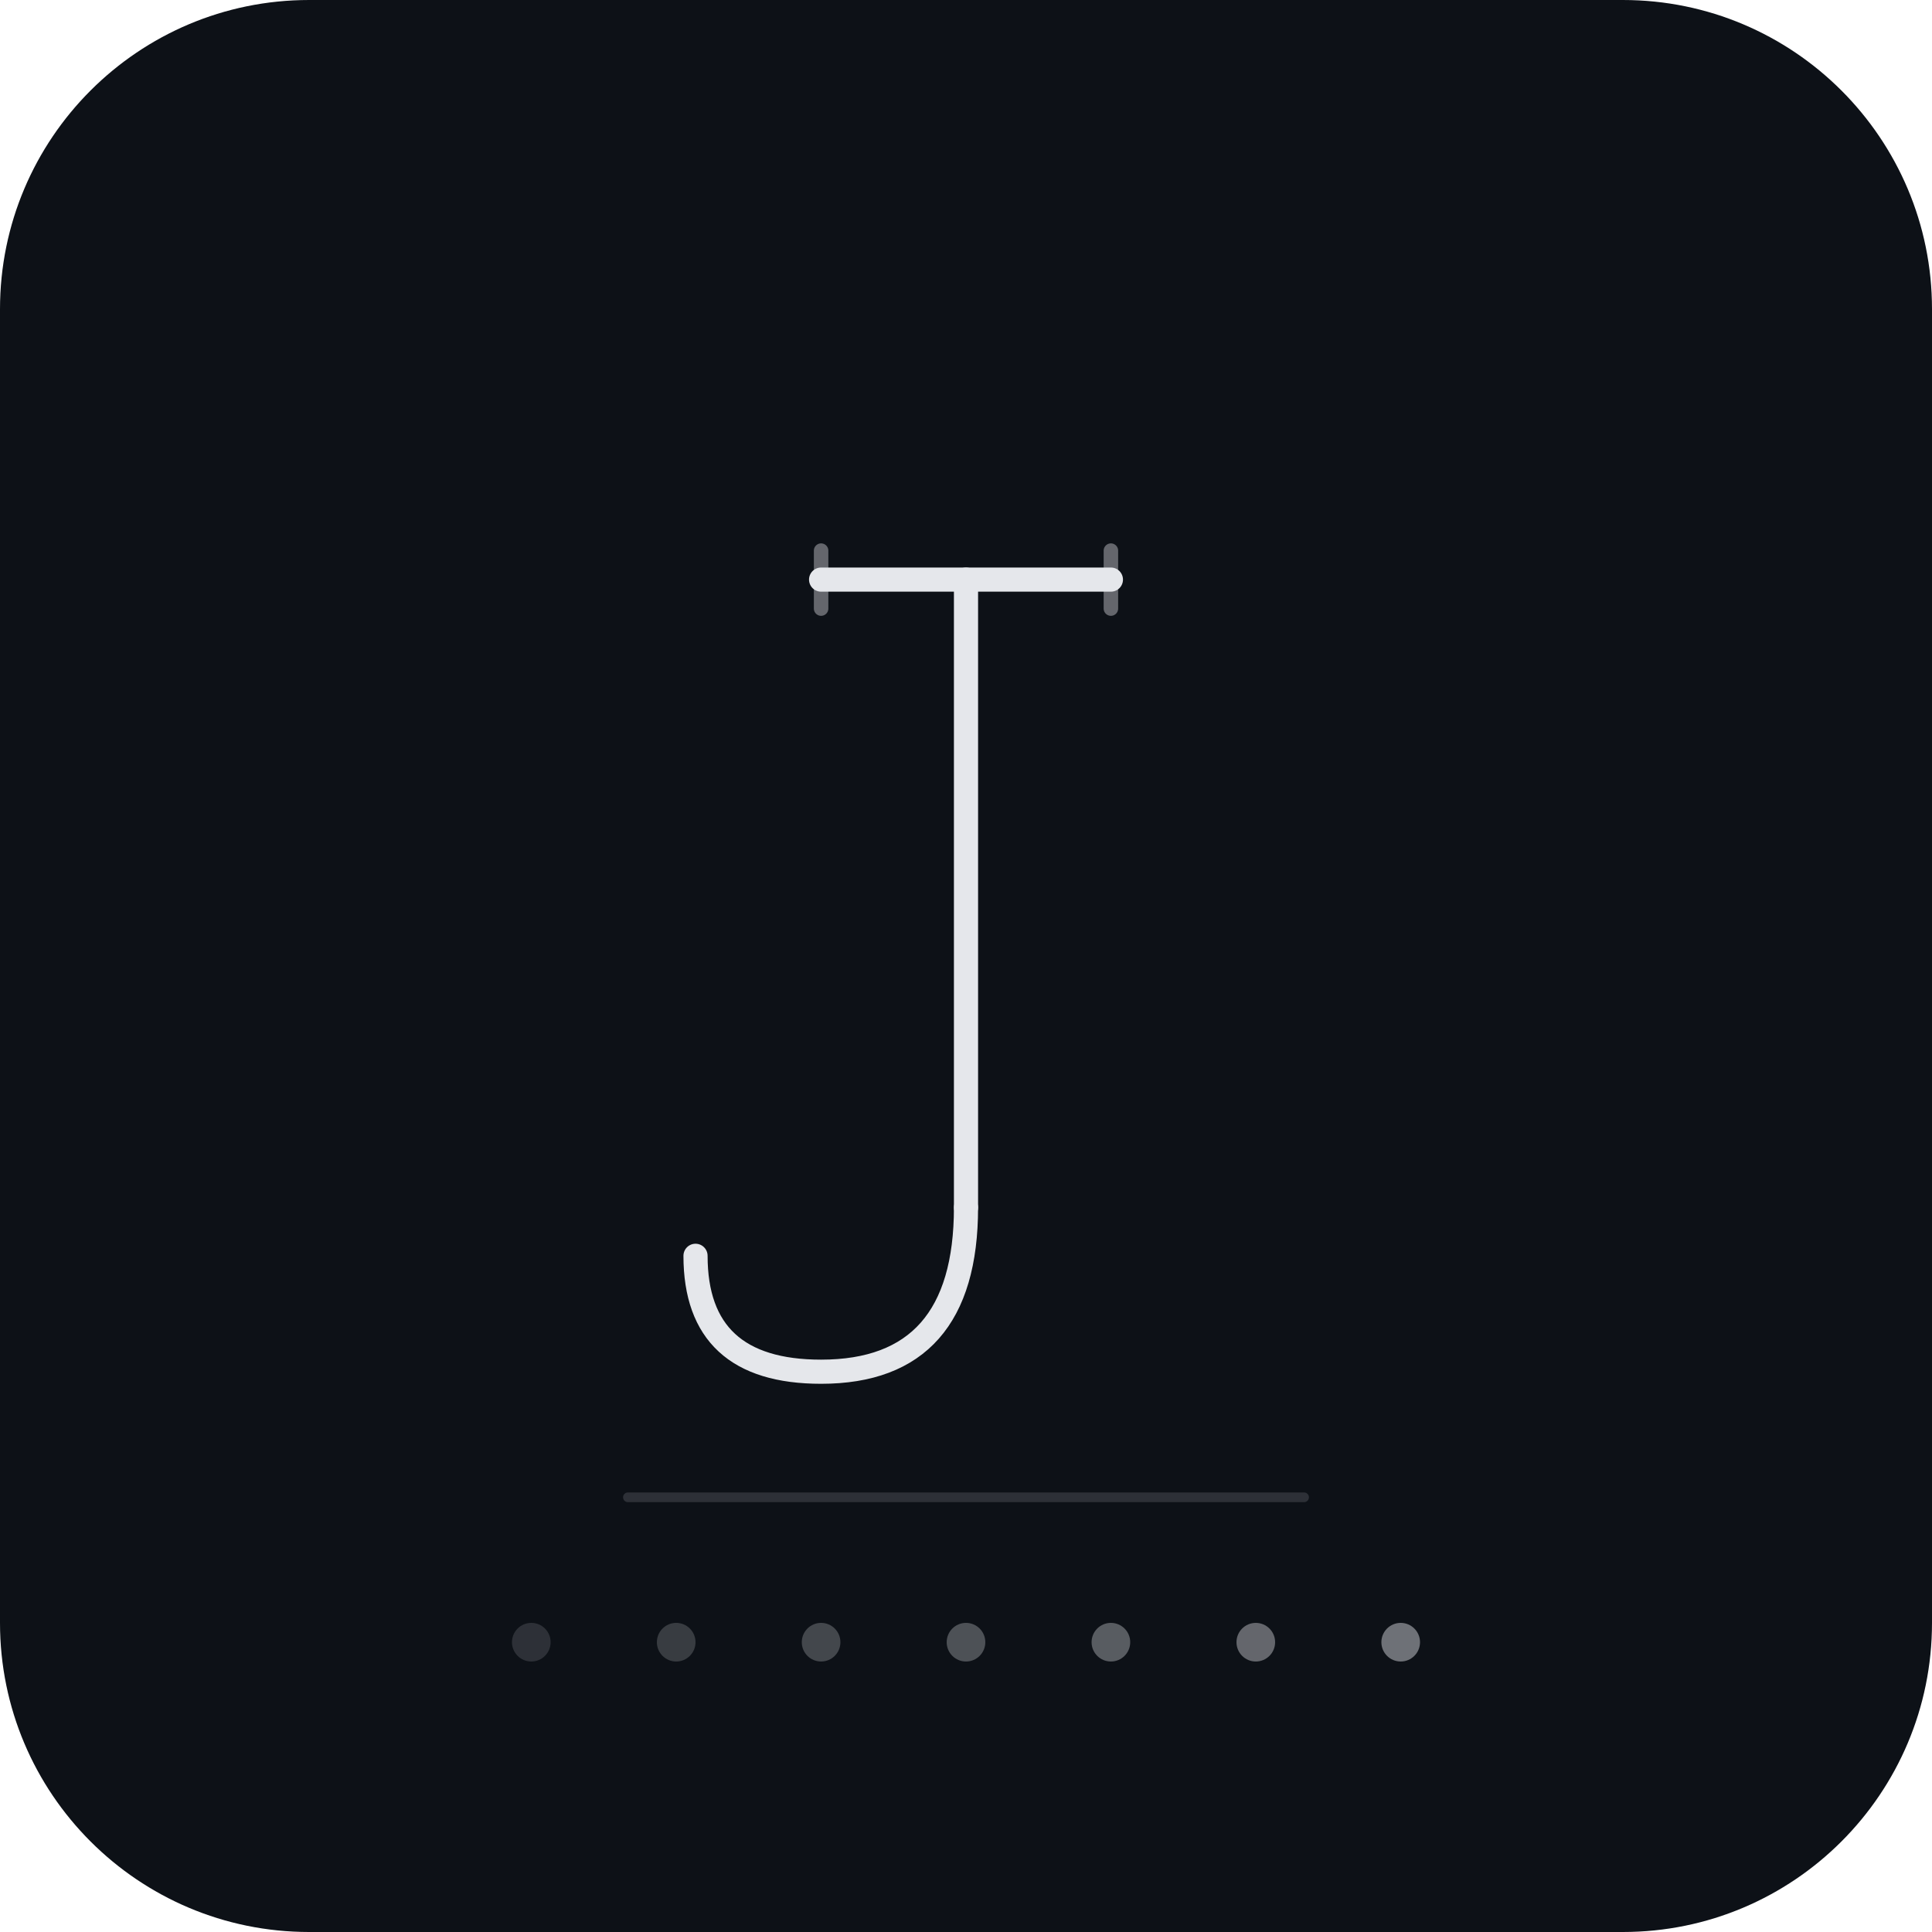
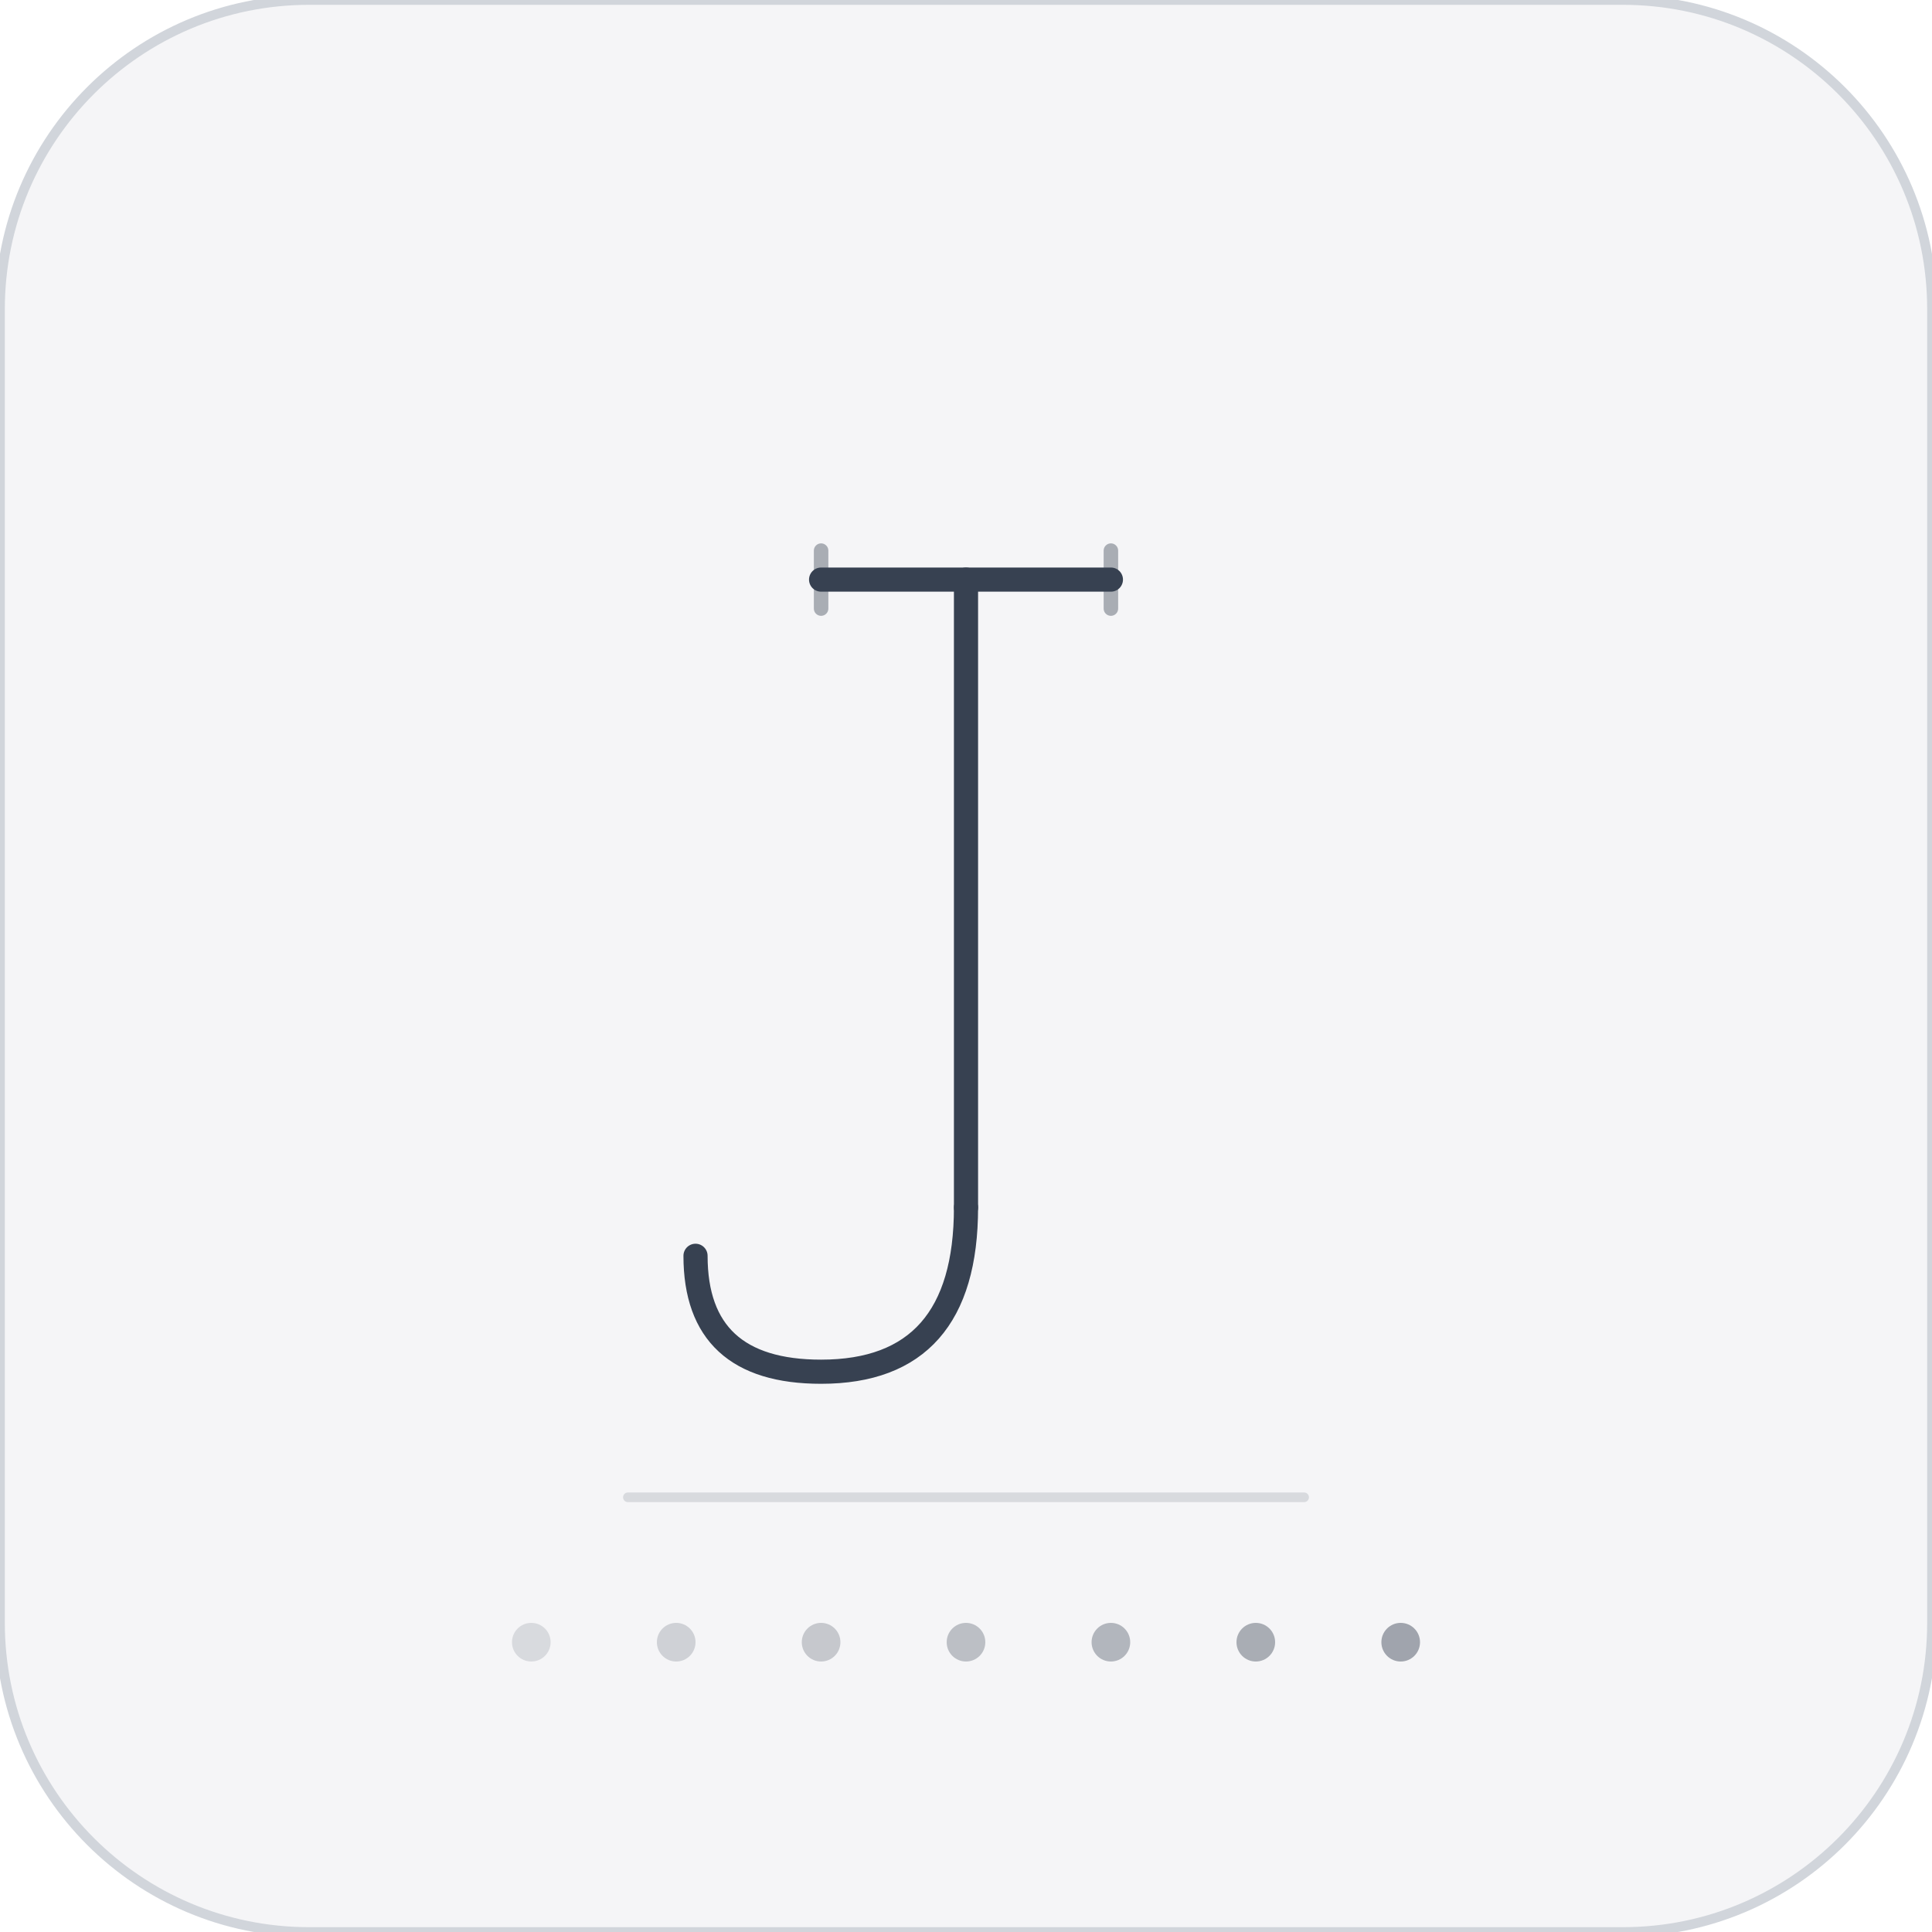
<svg xmlns="http://www.w3.org/2000/svg" width="200" height="200" viewBox="0 0 200 200">
-   <rect width="200" height="200" rx="32" fill="#0d1117" />
-   <path d="M85 60 L115 60" stroke="#e5e7eb" stroke-width="2.5" stroke-linecap="round" />
-   <line x1="100" y1="60" x2="100" y2="125" stroke="#e5e7eb" stroke-width="2.5" stroke-linecap="round" />
-   <path d="M100 125 Q100 142 85 142 Q72 142 72 130" fill="none" stroke="#e5e7eb" stroke-width="2.5" stroke-linecap="round" />
-   <circle cx="55" cy="170" r="2" fill="#e5e7eb" opacity="0.15" />
-   <circle cx="70" cy="170" r="2" fill="#e5e7eb" opacity="0.2" />
-   <circle cx="85" cy="170" r="2" fill="#e5e7eb" opacity="0.25" />
-   <circle cx="100" cy="170" r="2" fill="#e5e7eb" opacity="0.3" />
-   <circle cx="115" cy="170" r="2" fill="#e5e7eb" opacity="0.35" />
-   <circle cx="130" cy="170" r="2" fill="#e5e7eb" opacity="0.4" />
-   <circle cx="145" cy="170" r="2" fill="#e5e7eb" opacity="0.45" />
-   <line x1="85" y1="57" x2="85" y2="63" stroke="#e5e7eb" stroke-width="1.5" stroke-linecap="round" opacity="0.4" />
-   <line x1="115" y1="57" x2="115" y2="63" stroke="#e5e7eb" stroke-width="1.5" stroke-linecap="round" opacity="0.4" />
-   <line x1="65" y1="155" x2="135" y2="155" stroke="#e5e7eb" stroke-width="1" opacity="0.15" stroke-linecap="round" />
+   <rect width="200" height="200" rx="32" fill="#f5f5f7" stroke="#d1d5db" stroke-width="1" />
+   <path d="M85 60 L115 60" stroke="#374151" stroke-width="2.5" stroke-linecap="round" />
+   <line x1="100" y1="60" x2="100" y2="125" stroke="#374151" stroke-width="2.5" stroke-linecap="round" />
+   <path d="M100 125 Q100 142 85 142 Q72 142 72 130" fill="none" stroke="#374151" stroke-width="2.5" stroke-linecap="round" />
+   <circle cx="55" cy="170" r="2" fill="#374151" opacity="0.15" />
+   <circle cx="70" cy="170" r="2" fill="#374151" opacity="0.2" />
+   <circle cx="85" cy="170" r="2" fill="#374151" opacity="0.25" />
+   <circle cx="100" cy="170" r="2" fill="#374151" opacity="0.3" />
+   <circle cx="115" cy="170" r="2" fill="#374151" opacity="0.35" />
+   <circle cx="130" cy="170" r="2" fill="#374151" opacity="0.4" />
+   <circle cx="145" cy="170" r="2" fill="#374151" opacity="0.45" />
+   <line x1="85" y1="57" x2="85" y2="63" stroke="#374151" stroke-width="1.5" stroke-linecap="round" opacity="0.4" />
+   <line x1="115" y1="57" x2="115" y2="63" stroke="#374151" stroke-width="1.5" stroke-linecap="round" opacity="0.4" />
+   <line x1="65" y1="155" x2="135" y2="155" stroke="#374151" stroke-width="1" opacity="0.15" stroke-linecap="round" />
</svg>
